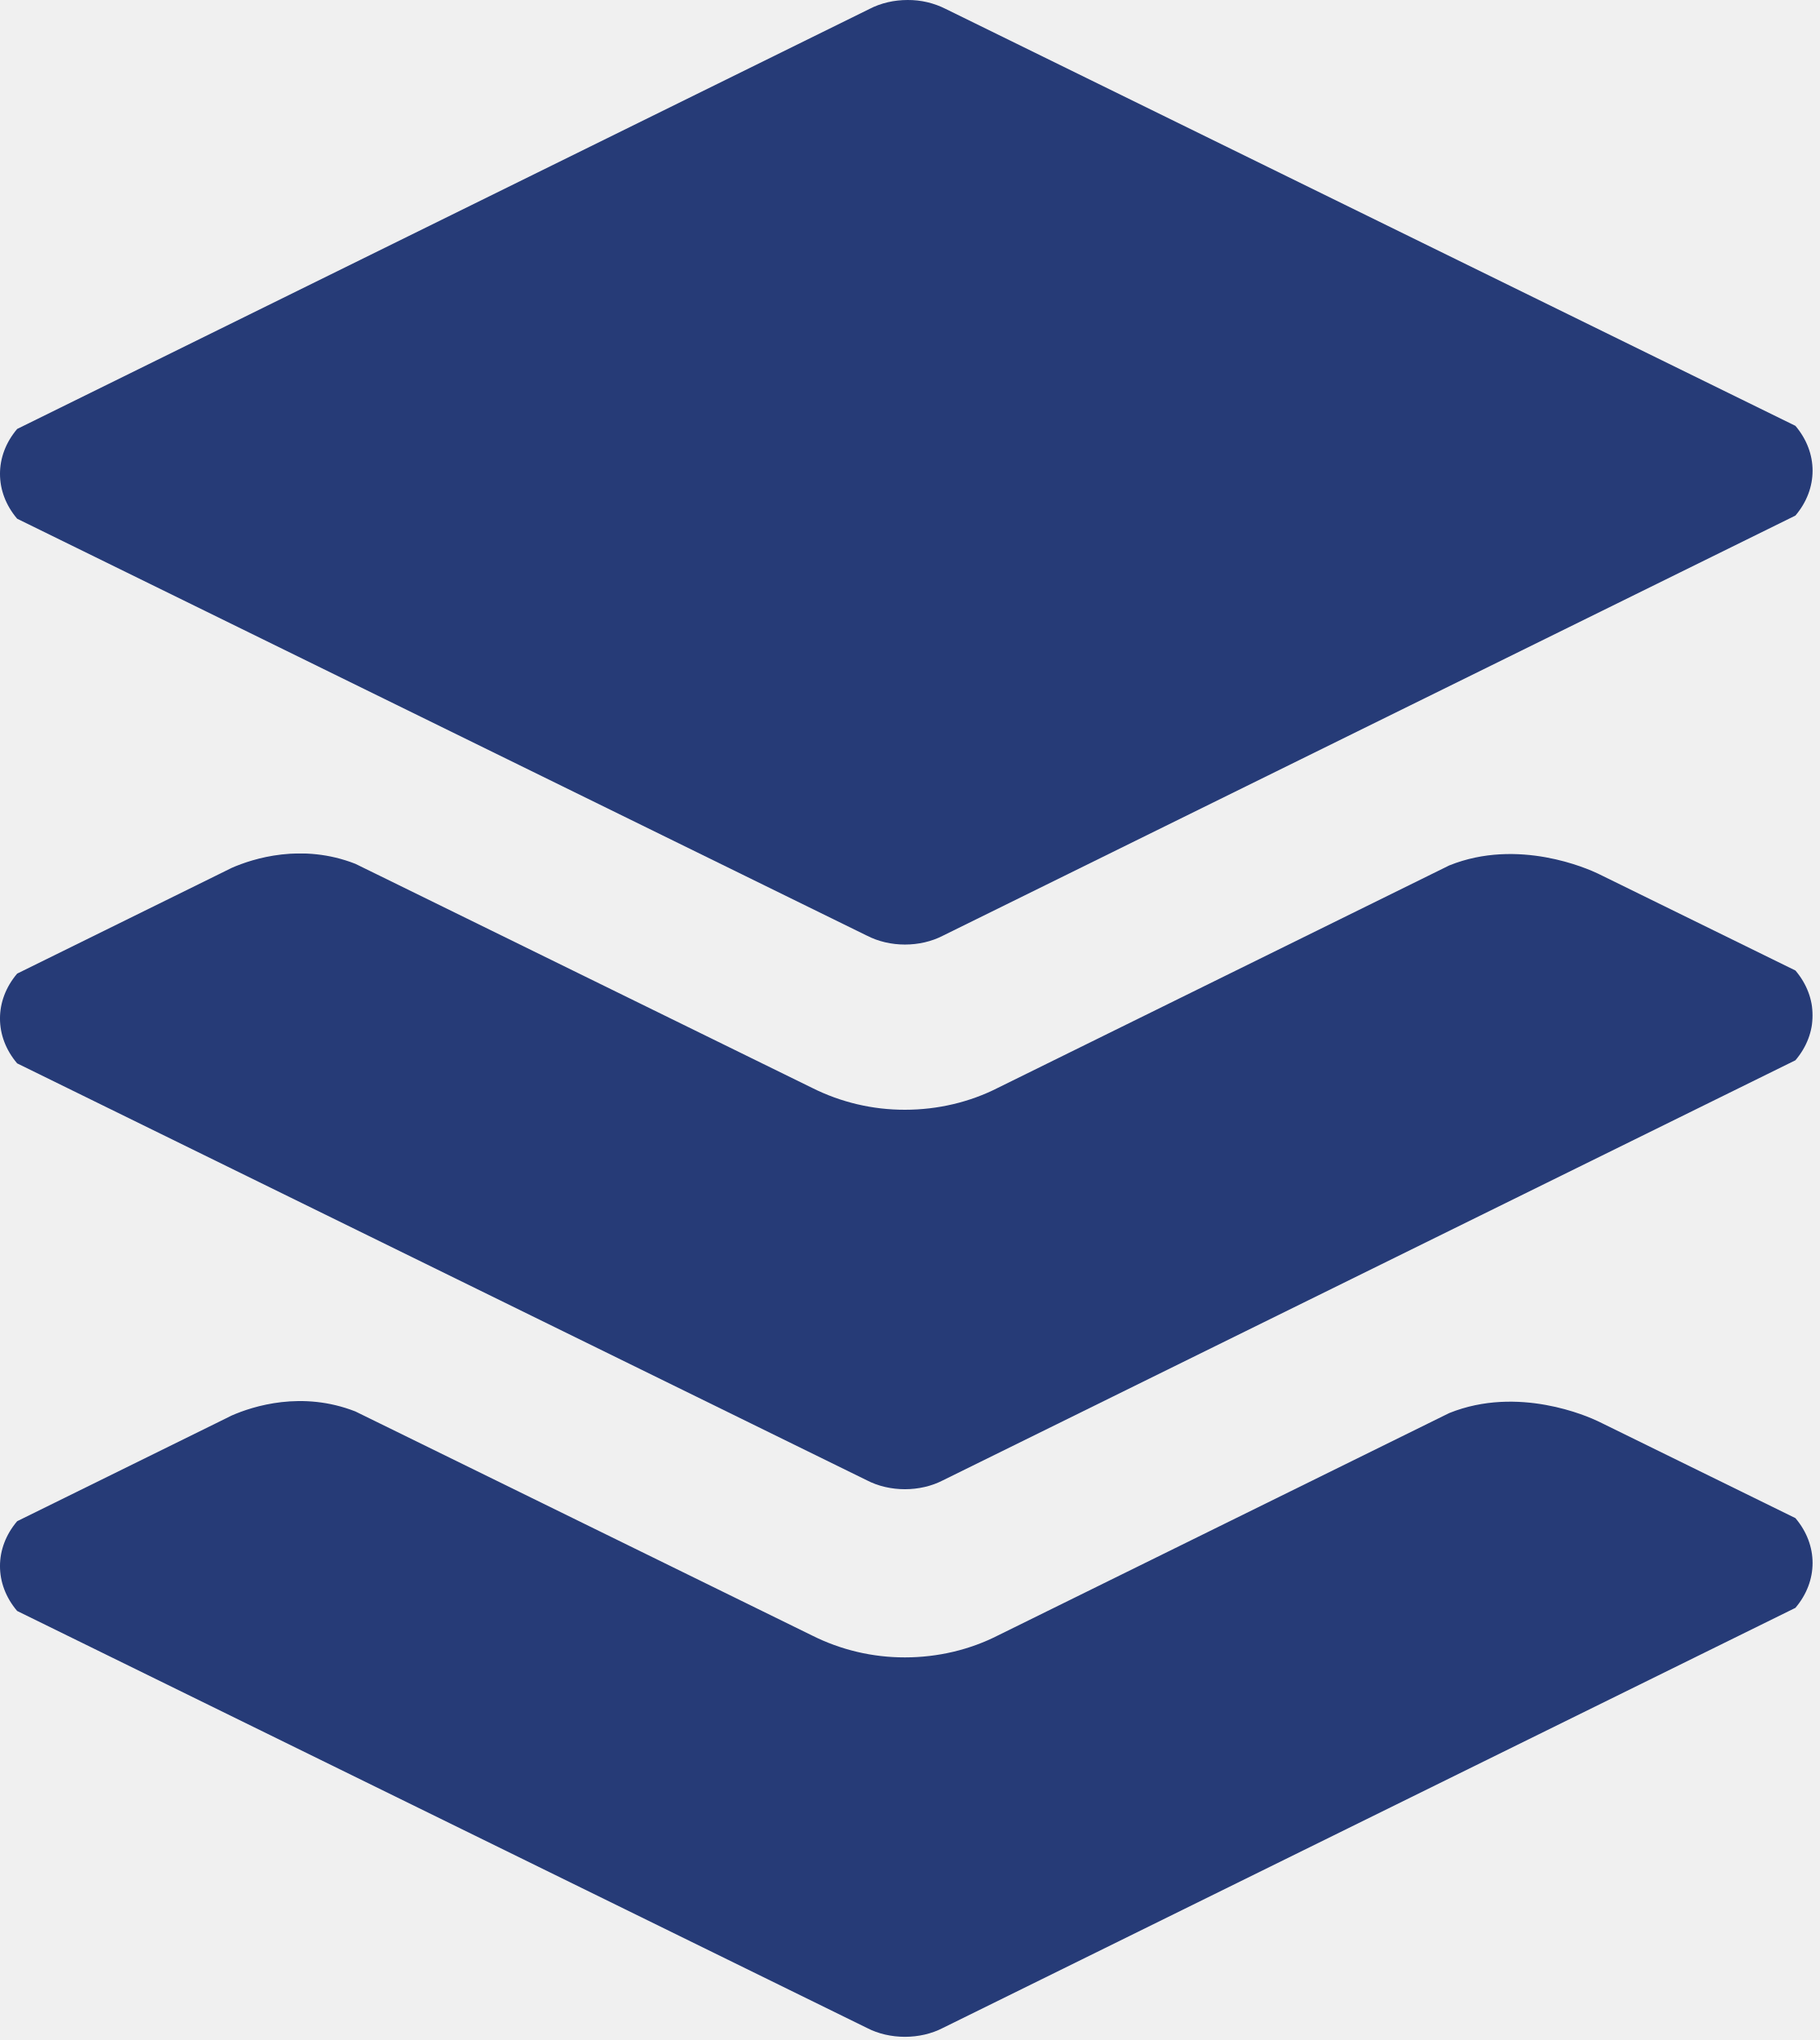
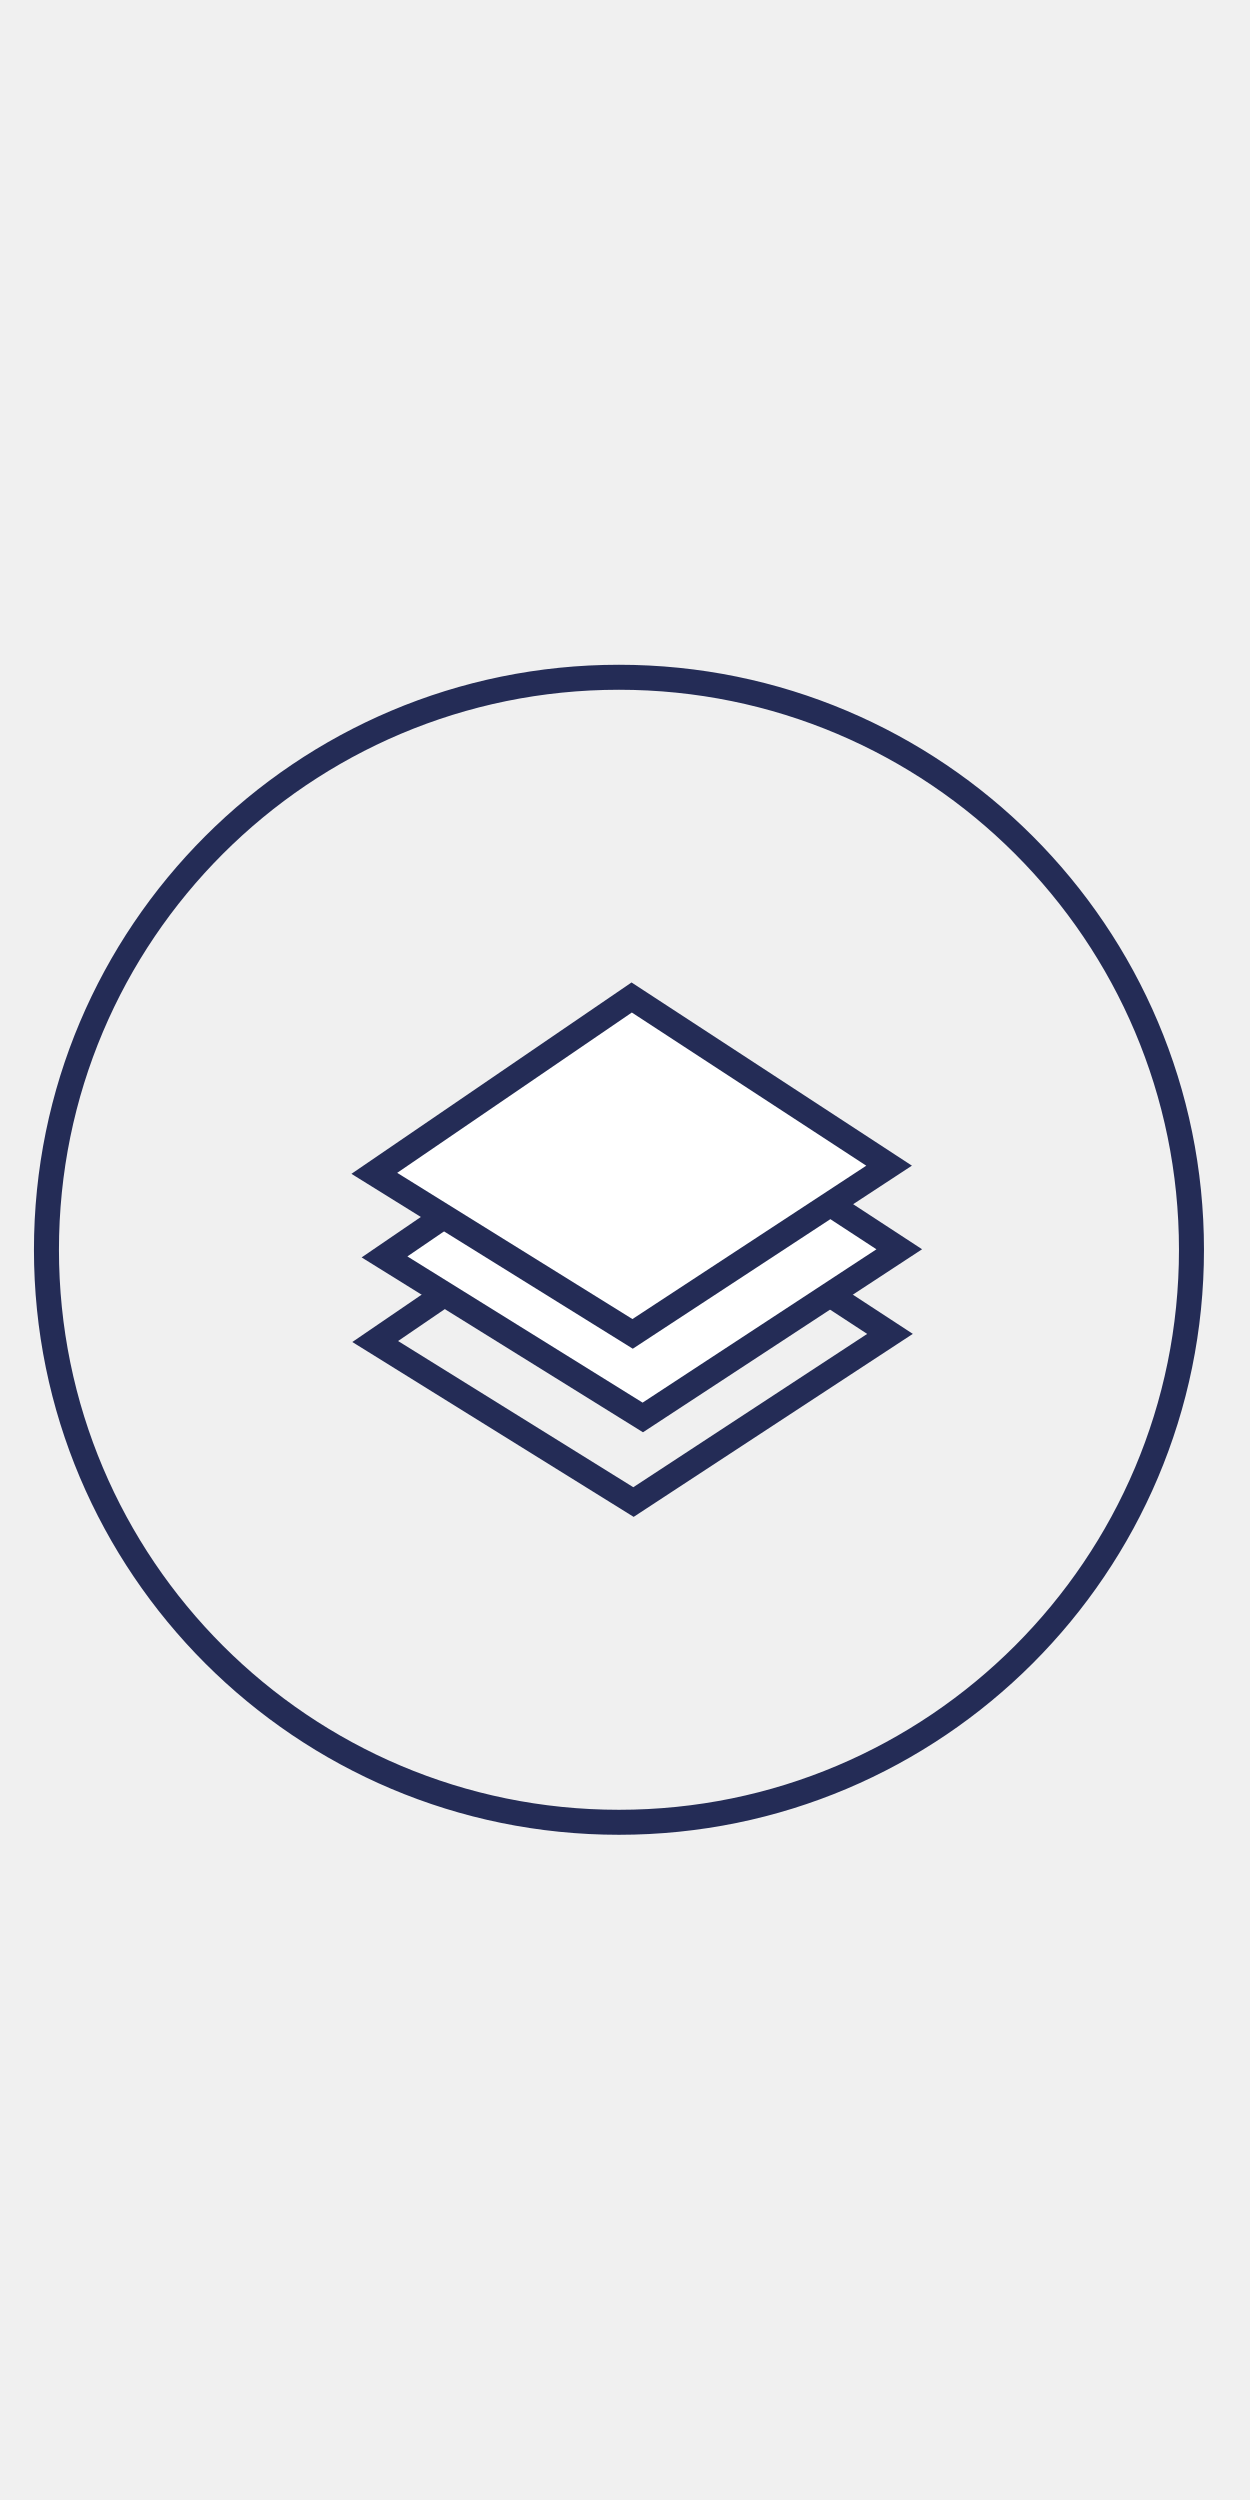
- <svg xmlns="http://www.w3.org/2000/svg" xmlns:xlink="http://www.w3.org/1999/xlink" width="58" height="65" viewBox="0 0 58 65">
-   <defs>
-     <path id="a" d="M57.769 20.551V.293H0v20.258h57.769z" />
-   </defs>
-   <g fill="none" fill-rule="evenodd">
-     <g transform="translate(0 26.899)">
-       <mask id="b" fill="#fff">
-         <use xlink:href="#a" />
-       </mask>
-       <path fill="#263B77" d="M50.977.96l-.001-.001-.041-.02C50.613.784 48.388-.21 46.19.676L31.812 7.759c-.9.46-1.926.702-2.97.702a6.566 6.566 0 0 1-2.965-.7L12.113 1.01l-.786-.385c-1.702-.667-3.26-.17-3.944.13l-.37.183L.547 4.123c-.73.859-.73 2.002 0 2.86l27.08 13.284c.73.38 1.7.379 2.43-.001L57.223 6.884c.73-.858.73-2.002 0-2.86L50.978.96z" mask="url(#b)" />
+ <svg xmlns="http://www.w3.org/2000/svg" version="1.1" x="0px" y="0px" width="100px" height="200px" viewBox="0 0 100 100" enable-background="new 0 0 100 100" xml:space="preserve">
+   <g id="Calque_1" display="none">
+     <g display="inline">
+       <path fill="none" stroke="#242C56" stroke-width="2" stroke-miterlimit="10" d="M34.9,34.598c0.447-0.638,1.45-1.161,2.229-1.161    h23.428c0.779,0,1.745,0.547,2.146,1.215l5.814,9.692c0.401,0.668,0.357,1.732-0.098,2.365l-18.68,25.982    c-0.455,0.633-1.215,0.645-1.689,0.026L28.09,46.683c-0.474-0.619-0.497-1.647-0.05-2.285L34.9,34.598z" />
    </g>
-     <path fill="#263B77" d="M50.977 45.308l-.001-.001-.041-.02c-.322-.155-2.547-1.148-4.745-.263l-14.378 7.083c-.9.46-1.926.702-2.97.702a6.566 6.566 0 0 1-2.965-.7l-13.764-6.751-.786-.385c-1.702-.667-3.26-.17-3.944.13l-.37.183L.547 48.47c-.73.859-.73 2.002 0 2.86l27.08 13.284c.73.38 1.7.379 2.43-.001l27.165-13.382c.73-.858.73-2.002 0-2.86l-6.245-3.064zM27.627 29.81c.365.19.79.286 1.215.286.425 0 .851-.095 1.215-.285l27.165-13.383c.73-.858.73-2.002 0-2.86L30.142.285A2.65 2.65 0 0 0 28.927 0c-.425 0-.85.095-1.215.285L.547 13.668c-.729.858-.73 2.002 0 2.86l27.08 13.283z" />
+     <g display="inline">
+       <path fill="none" stroke="#242C56" stroke-width="2" stroke-miterlimit="10" d="M61.975,33.437L49.35,72.493    c-0.24,0.742-0.634,0.742-0.876,0.002L35.712,33.437" />
+     </g>
+     <g display="inline">
+       <line fill="none" stroke="#242C56" stroke-width="2" stroke-miterlimit="10" x1="27.228" y1="45.559" x2="69.248" y2="45.559" />
+     </g>
+     <g display="inline">
+       <path fill="none" stroke="#242C56" stroke-width="2" stroke-miterlimit="10" d="M39.673,45.559l7.747-10.964    c0.45-0.636,1.219-0.662,1.71-0.056l8.927,11.021" />
+     </g>
+     <circle display="inline" fill="none" stroke="#242C56" stroke-width="2" stroke-miterlimit="10" cx="49.874" cy="50.086" r="45.386" />
+   </g>
+   <g id="Calque_2" display="none">
+     <circle display="inline" fill="none" stroke="#242C56" stroke-width="2" stroke-miterlimit="10" cx="49.517" cy="49.816" r="45.415" />
+     <rect x="28.069" y="28.356" display="inline" fill="none" stroke="#242C56" stroke-width="2" stroke-miterlimit="10" width="42.453" height="46.09" />
+     <rect x="34.76" y="35.229" display="inline" fill="none" stroke="#242C56" stroke-width="2" stroke-miterlimit="10" width="29.514" height="33.153" />
+     <path display="inline" fill="#FFFFFF" stroke="#242C56" stroke-width="2" stroke-miterlimit="10" d="M53.453,40.743   c0-2.345-1.901-4.246-4.245-4.246c-2.345,0-4.246,1.9-4.246,4.246h-3.728V25.122h16.123v15.622H53.453z" />
+     <path display="inline" fill="none" stroke="#242C56" stroke-width="2" stroke-miterlimit="10" d="M40.704,25.475" />
+     <g display="inline">
+       <path fill="none" stroke="#242C56" stroke-width="2" stroke-miterlimit="10" d="M44.975,53.119l3.383,4.021    c0.502,0.597,1.329,0.602,1.837,0.011l7.162-8.326" />
+     </g>
+   </g>
+   <g id="Calque_3">
+     <polygon fill="none" stroke="#242C56" stroke-width="2" stroke-miterlimit="10" points="50.609,43.254 30.016,57.321    50.678,70.164 71.2,56.711  " />
+     <circle fill="none" stroke="#242C56" stroke-width="2" stroke-miterlimit="10" cx="49.517" cy="49.982" r="45.801" />
+     <polygon fill="#FFFFFF" stroke="#242C56" stroke-width="2" stroke-miterlimit="10" points="51.353,36.487 30.761,50.553    51.423,63.396 71.941,49.942  " />
+     <polygon fill="#FFFFFF" stroke="#242C56" stroke-width="2" stroke-miterlimit="10" points="50.535,29.799 29.945,43.867    50.609,56.711 71.127,43.254  " />
+   </g>
+   <g id="Calque_4" display="none">
+     <circle display="inline" fill="none" stroke="#242C56" stroke-width="2" stroke-miterlimit="10" cx="49.618" cy="49.793" r="45.342" />
+     <path display="inline" fill="none" stroke="#242C56" stroke-width="2" stroke-miterlimit="10" d="M63.878,43.926   c0-8.694-7.048-15.742-15.743-15.742c-8.694,0-15.742,7.048-15.742,15.742c0,6.194,3.578,11.549,8.779,14.12v10.705h13.926V58.046   C60.299,55.476,63.878,50.12,63.878,43.926z" />
+     <line display="inline" fill="none" stroke="#242C56" stroke-width="2" stroke-miterlimit="10" x1="41.172" y1="63.906" x2="55.098" y2="63.906" />
+     <polyline display="inline" fill="none" stroke="#242C56" stroke-width="2" stroke-miterlimit="10" points="39.355,43.623    43.593,48.467 48.135,43.623 52.676,48.467 56.914,43.623  " />
+     <line display="inline" fill="none" stroke="#242C56" stroke-width="2" stroke-miterlimit="10" x1="47.142" y1="72.687" x2="50.744" y2="72.687" />
  </g>
</svg>
